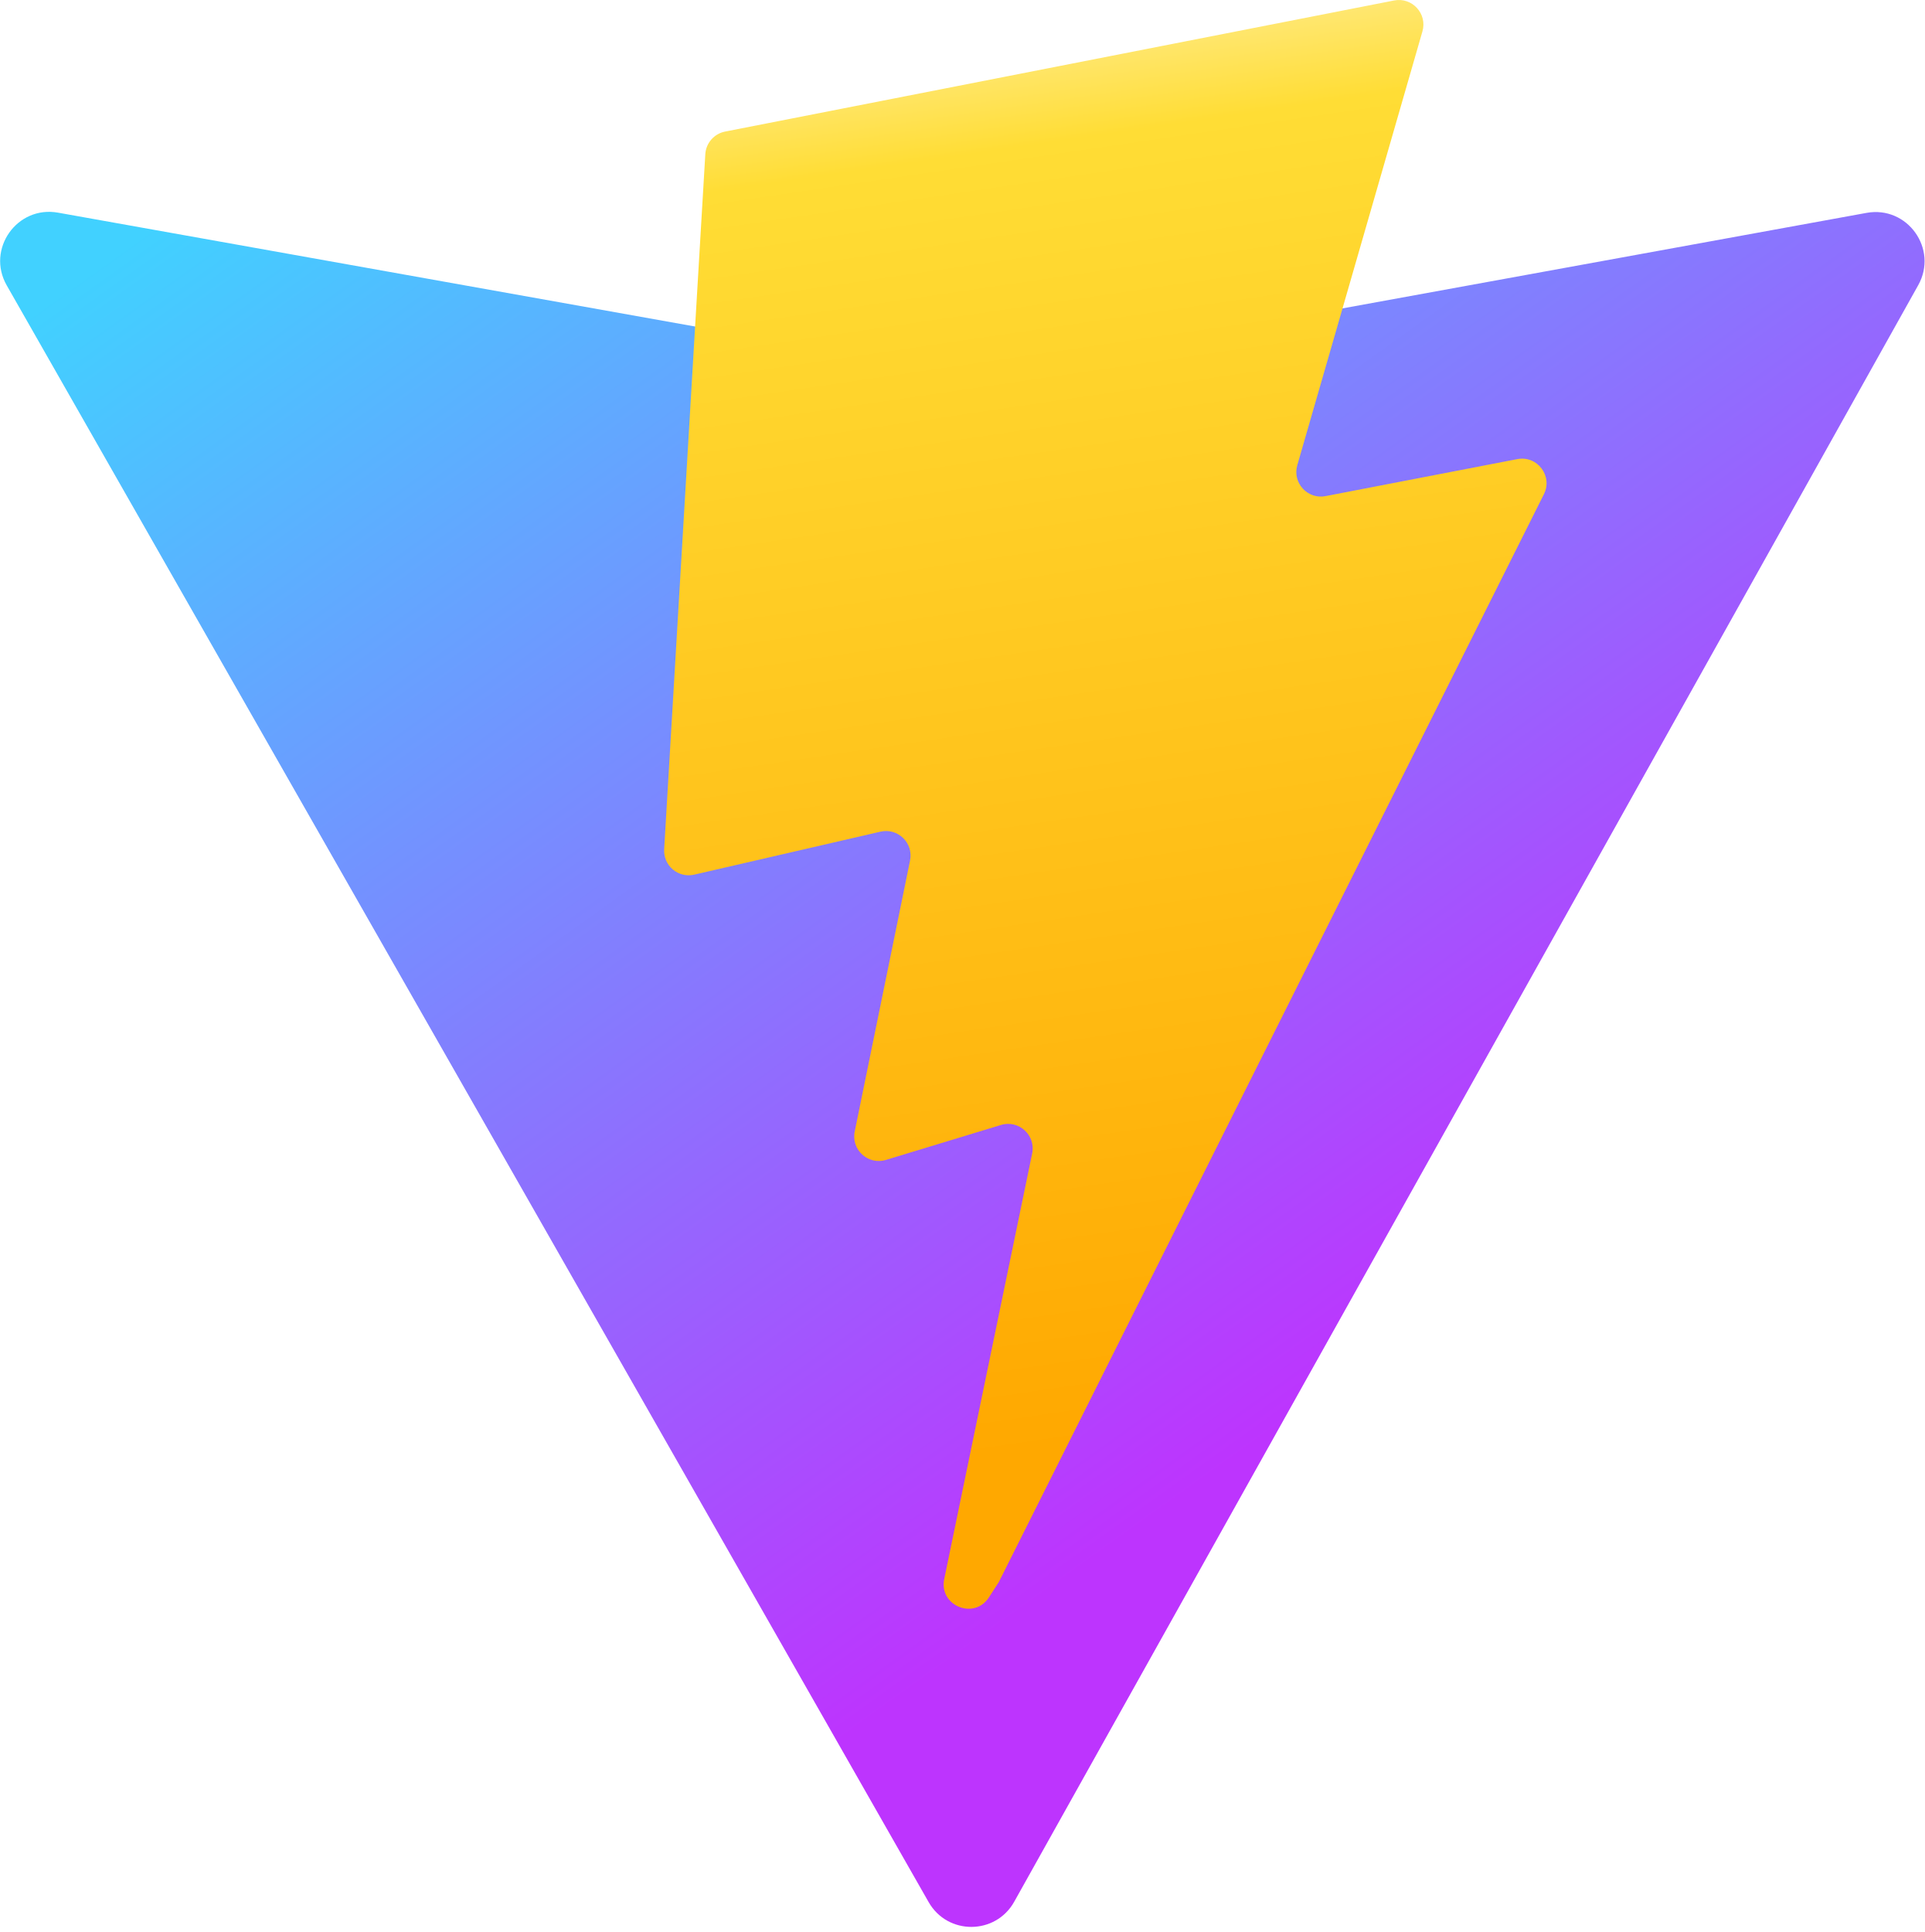
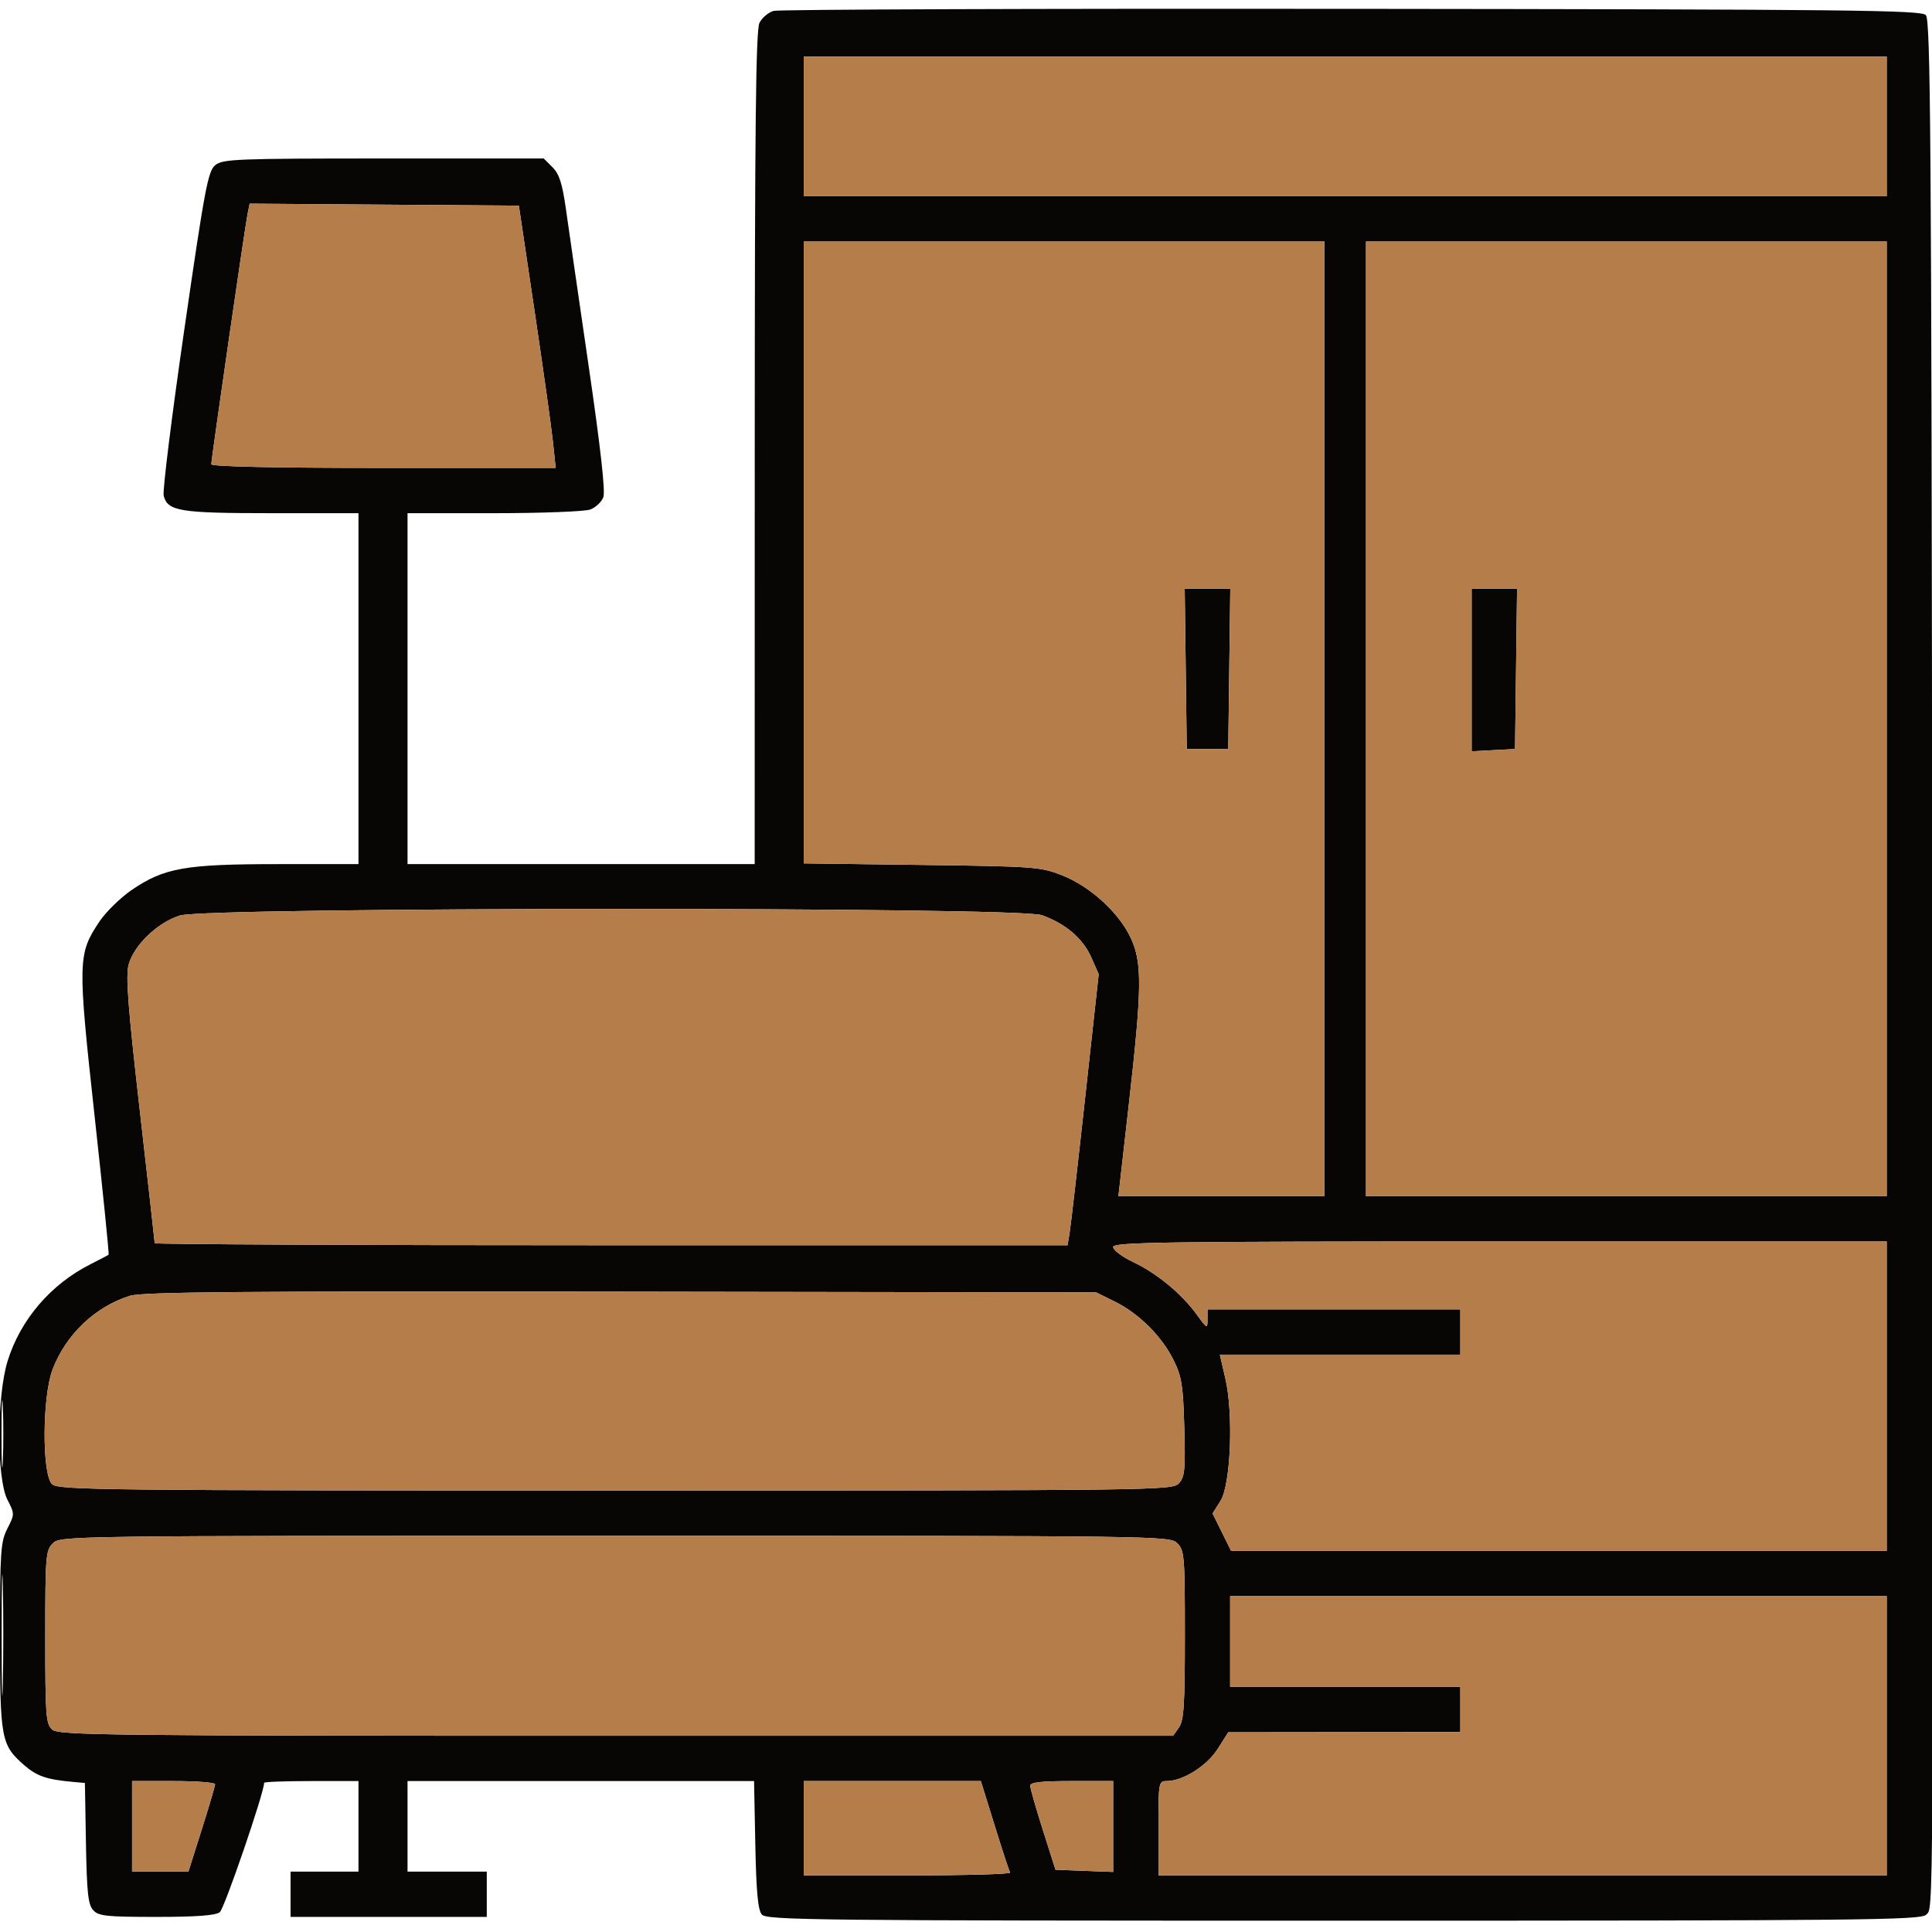
- <svg xmlns="http://www.w3.org/2000/svg" aria-hidden="true" role="img" class="iconify iconify--logos" width="31.88" height="32" preserveAspectRatio="xMidYMid meet" viewBox="0 0 256 257">
-   <defs>
-     <linearGradient id="IconifyId1813088fe1fbc01fb466" x1="-.828%" x2="57.636%" y1="7.652%" y2="78.411%">
-       <stop offset="0%" stop-color="#41D1FF" />
-       <stop offset="100%" stop-color="#BD34FE" />
-     </linearGradient>
-     <linearGradient id="IconifyId1813088fe1fbc01fb467" x1="43.376%" x2="50.316%" y1="2.242%" y2="89.03%">
-       <stop offset="0%" stop-color="#FFEA83" />
-       <stop offset="8.333%" stop-color="#FFDD35" />
-       <stop offset="100%" stop-color="#FFA800" />
-     </linearGradient>
-   </defs>
-   <path fill="url(#IconifyId1813088fe1fbc01fb466)" d="M255.153 37.938L134.897 252.976c-2.483 4.44-8.862 4.466-11.382.048L.875 37.958c-2.746-4.814 1.371-10.646 6.827-9.67l120.385 21.517a6.537 6.537 0 0 0 2.322-.004l117.867-21.483c5.438-.991 9.574 4.796 6.877 9.62Z" />
-   <path fill="url(#IconifyId1813088fe1fbc01fb467)" d="M185.432.063L96.44 17.501a3.268 3.268 0 0 0-2.634 3.014l-5.474 92.456a3.268 3.268 0 0 0 3.997 3.378l24.777-5.718c2.318-.535 4.413 1.507 3.936 3.838l-7.361 36.047c-.495 2.426 1.782 4.5 4.151 3.78l15.304-4.649c2.372-.72 4.652 1.36 4.15 3.788l-11.698 56.621c-.732 3.542 3.979 5.473 5.943 2.437l1.313-2.028l72.516-144.72c1.215-2.423-.88-5.186-3.54-4.672l-25.505 4.922c-2.396.462-4.435-1.77-3.759-4.114l16.646-57.705c.677-2.35-1.37-4.583-3.769-4.113Z" />
+ <svg xmlns="http://www.w3.org/2000/svg" width="512" height="512" viewBox="0 0 512 512" version="1.1">
+   <path d="M 205.008 2.886 C 203.637 3.271, 201.957 4.692, 201.273 6.043 C 200.304 7.957, 200.026 32.877, 200.015 118.750 L 200 229 154 229 L 108 229 108 182.500 L 108 136 130.935 136 C 143.549 136, 155.032 135.558, 156.453 135.018 C 157.874 134.478, 159.421 133.015, 159.892 131.768 C 160.461 130.259, 159.159 118.622, 156 97 C 153.390 79.125, 150.689 60.484, 149.999 55.577 C 149.021 48.624, 148.230 46.140, 146.418 44.327 L 144.091 42 101.656 42 C 62.730 42, 59.043 42.145, 57.065 43.750 C 55.126 45.324, 54.299 49.704, 48.852 87.274 C 45.521 110.249, 43.055 130.085, 43.374 131.352 C 44.410 135.483, 47.599 136, 72.047 136 L 95 136 95 182.500 L 95 229 73.710 229 C 49.127 229, 43.550 229.978, 35 235.785 C 31.975 237.840, 28.076 241.647, 26.336 244.244 C 20.608 252.797, 20.561 254.660, 25.052 295.606 C 27.263 315.766, 28.944 332.372, 28.786 332.507 C 28.629 332.643, 26.475 333.774, 24 335.021 C 13.451 340.336, 5.395 349.744, 2.011 360.701 C -0.870 370.027, -0.902 391.808, 1.956 397.414 C 3.898 401.223, 3.898 401.280, 1.956 405.086 C 0.172 408.584, 0 411.077, 0 433.492 C 0 460.847, 0.290 462.413, 6.330 467.716 C 9.743 470.713, 12.345 471.606, 19.500 472.236 L 22.500 472.500 22.776 488.450 C 23.003 501.515, 23.348 504.727, 24.681 506.200 C 26.113 507.782, 28.143 508, 41.464 508 C 52.053 508, 57.108 507.623, 58.244 506.750 C 59.465 505.811, 70 475.085, 70 472.461 C 70 472.207, 75.625 472, 82.500 472 L 95 472 95 484 L 95 496 86 496 L 77 496 77 502 L 77 508 103 508 L 129 508 129 502 L 129 496 118.500 496 L 108 496 108 484 L 108 472 153.916 472 L 199.831 472 200.166 488.849 C 200.412 501.258, 200.862 506.133, 201.872 507.349 C 203.137 508.871, 215.225 509, 356.051 509 C 493.632 509, 509.014 508.843, 510.429 507.429 C 512.419 505.438, 512.358 515.727, 512.054 231.500 C 511.846 36.232, 511.617 5.296, 510.371 4 C 509.103 2.681, 490.737 2.481, 358.214 2.343 C 275.321 2.257, 206.379 2.501, 205.008 2.886 M 213 33.500 L 213 52 356.500 52 L 500 52 500 33.500 L 500 15 356.500 15 L 213 15 213 33.500 M 65.603 56.737 C 64.915 60.125, 56 121.658, 56 123.022 C 56 123.645, 72.571 124, 101.629 124 L 147.258 124 146.554 117.250 C 146.166 113.537, 143.970 97.900, 141.674 82.500 L 137.500 54.500 101.832 54.237 L 66.164 53.975 65.603 56.737 M 213 146.404 L 213 228.809 244.250 229.214 C 274.133 229.602, 275.760 229.722, 281.449 231.956 C 288.854 234.865, 296.511 241.829, 299.637 248.500 C 302.732 255.103, 302.657 261.786, 299.142 292.750 L 296.389 317 323.695 317 L 351 317 351 190.500 L 351 64 282 64 L 213 64 213 146.404 M 362 190.500 L 362 317 431 317 L 500 317 500 190.500 L 500 64 431 64 L 362 64 362 190.500 M 314.230 177.250 L 314.500 198.500 320 198.500 L 325.500 198.500 325.770 177.250 L 326.040 156 320 156 L 313.960 156 314.230 177.250 M 390 177.550 L 390 199.100 395.750 198.800 L 401.500 198.500 401.770 177.250 L 402.040 156 396.020 156 L 390 156 390 177.550 M 47.707 242.612 C 41.823 244.421, 35.525 250.437, 34.095 255.617 C 33.278 258.577, 33.895 266.673, 37.030 294.142 C 39.214 313.270, 41 329.163, 41 329.460 C 41 329.757, 95.430 330, 161.955 330 L 282.909 330 283.453 326.750 C 283.752 324.962, 285.610 308.799, 287.581 290.831 L 291.165 258.162 289.201 253.722 C 286.971 248.680, 282.347 244.739, 276.056 242.520 C 269.677 240.269, 55.048 240.356, 47.707 242.612 M 295 330.471 C 295 331.280, 297.379 333.067, 300.287 334.443 C 306.555 337.408, 313.160 342.857, 317.132 348.341 C 319.905 352.169, 320 352.212, 320 349.650 L 320 347 353.500 347 L 387 347 387 353 L 387 359 355.134 359 L 323.268 359 324.722 365.250 C 326.921 374.699, 326.172 393.461, 323.423 397.802 L 321.346 401.081 323.800 406.041 L 326.255 411 413.127 411 L 500 411 500 370 L 500 329 397.500 329 C 307.963 329, 295 329.186, 295 330.471 M 34.396 343.410 C 25.173 346.315, 17.445 353.692, 13.926 362.952 C 11.171 370.203, 11.105 390.880, 13.829 393.345 C 15.513 394.869, 27.312 395, 163.174 395 C 307.935 395, 310.723 394.964, 312.447 393.059 C 313.974 391.371, 314.157 389.442, 313.846 378.309 C 313.536 367.188, 313.167 364.845, 311.047 360.526 C 307.937 354.191, 301.884 348.138, 295.500 344.976 L 290.500 342.500 164.500 342.309 C 63.866 342.157, 37.674 342.378, 34.396 343.410 M 0.397 380 C 0.397 387.975, 0.553 391.238, 0.743 387.250 C 0.932 383.262, 0.932 376.738, 0.743 372.750 C 0.553 368.762, 0.397 372.025, 0.397 380 M 14 409 C 12.117 410.883, 12 412.333, 12 433.845 C 12 454.707, 12.159 456.834, 13.829 458.345 C 15.513 459.869, 27.318 460, 163.272 460 L 310.887 460 312.443 457.777 C 313.739 455.927, 314 451.822, 314 433.277 C 314 412.333, 313.880 410.880, 312 409 C 310.018 407.018, 308.667 407, 163 407 C 17.333 407, 15.982 407.018, 14 409 M 0.436 433.500 C 0.436 447.800, 0.577 453.511, 0.748 446.191 C 0.919 438.871, 0.918 427.171, 0.747 420.191 C 0.575 413.211, 0.435 419.200, 0.436 433.500 M 326 435 L 326 447 356.500 447 L 387 447 387 453 L 387 459 356.250 459.037 L 325.500 459.073 322.720 463.462 C 319.865 467.971, 313.477 472, 309.184 472 C 307.055 472, 307 472.315, 307 484.500 L 307 497 403.500 497 L 500 497 500 460 L 500 423 413 423 L 326 423 326 435 M 35 484 L 35 496 42.465 496 L 49.929 496 53.465 484.835 C 55.409 478.694, 57 473.294, 57 472.835 C 57 472.376, 52.050 472, 46 472 L 35 472 35 484 M 213 484.500 L 213 497 240.559 497 C 255.716 497, 267.919 496.663, 267.676 496.250 C 267.433 495.837, 265.590 490.212, 263.582 483.750 L 259.931 472 236.466 472 L 213 472 213 484.500 M 273.020 473.250 C 273.031 473.938, 274.544 479.225, 276.381 485 L 279.721 495.500 287.361 495.792 L 295 496.084 295 484.042 L 295 472 284 472 C 275.856 472, 273.005 472.325, 273.020 473.250" stroke="none" fill="#070605" fill-rule="evenodd" />
+   <path d="M 213 33.500 L 213 52 356.500 52 L 500 52 500 33.500 L 500 15 356.500 15 L 213 15 213 33.500 M 65.603 56.737 C 64.915 60.125, 56 121.658, 56 123.022 C 56 123.645, 72.571 124, 101.629 124 L 147.258 124 146.554 117.250 C 146.166 113.537, 143.970 97.900, 141.674 82.500 L 137.500 54.500 101.832 54.237 L 66.164 53.975 65.603 56.737 M 213 146.404 L 213 228.809 244.250 229.214 C 274.133 229.602, 275.760 229.722, 281.449 231.956 C 288.854 234.865, 296.511 241.829, 299.637 248.500 C 302.732 255.103, 302.657 261.786, 299.142 292.750 L 296.389 317 323.695 317 L 351 317 351 190.500 L 351 64 282 64 L 213 64 213 146.404 M 362 190.500 L 362 317 431 317 L 500 317 500 190.500 L 500 64 431 64 L 362 64 362 190.500 M 314.230 177.250 L 314.500 198.500 320 198.500 L 325.500 198.500 325.770 177.250 L 326.040 156 320 156 L 313.960 156 314.230 177.250 M 390 177.550 L 390 199.100 395.750 198.800 L 401.500 198.500 401.770 177.250 L 402.040 156 396.020 156 L 390 156 390 177.550 M 47.707 242.612 C 41.823 244.421, 35.525 250.437, 34.095 255.617 C 33.278 258.577, 33.895 266.673, 37.030 294.142 C 39.214 313.270, 41 329.163, 41 329.460 C 41 329.757, 95.430 330, 161.955 330 L 282.909 330 283.453 326.750 C 283.752 324.962, 285.610 308.799, 287.581 290.831 L 291.165 258.162 289.201 253.722 C 286.971 248.680, 282.347 244.739, 276.056 242.520 C 269.677 240.269, 55.048 240.356, 47.707 242.612 M 295 330.471 C 295 331.280, 297.379 333.067, 300.287 334.443 C 306.555 337.408, 313.160 342.857, 317.132 348.341 C 319.905 352.169, 320 352.212, 320 349.650 L 320 347 353.500 347 L 387 347 387 353 L 387 359 355.134 359 L 323.268 359 324.722 365.250 C 326.921 374.699, 326.172 393.461, 323.423 397.802 L 321.346 401.081 323.800 406.041 L 326.255 411 413.127 411 L 500 411 500 370 L 500 329 397.500 329 C 307.963 329, 295 329.186, 295 330.471 M 34.396 343.410 C 25.173 346.315, 17.445 353.692, 13.926 362.952 C 11.171 370.203, 11.105 390.880, 13.829 393.345 C 15.513 394.869, 27.312 395, 163.174 395 C 307.935 395, 310.723 394.964, 312.447 393.059 C 313.974 391.371, 314.157 389.442, 313.846 378.309 C 313.536 367.188, 313.167 364.845, 311.047 360.526 C 307.937 354.191, 301.884 348.138, 295.500 344.976 L 290.500 342.500 164.500 342.309 C 63.866 342.157, 37.674 342.378, 34.396 343.410 M 14 409 C 12.117 410.883, 12 412.333, 12 433.845 C 12 454.707, 12.159 456.834, 13.829 458.345 C 15.513 459.869, 27.318 460, 163.272 460 L 310.887 460 312.443 457.777 C 313.739 455.927, 314 451.822, 314 433.277 C 314 412.333, 313.880 410.880, 312 409 C 310.018 407.018, 308.667 407, 163 407 C 17.333 407, 15.982 407.018, 14 409 M 326 435 L 326 447 356.500 447 L 387 447 387 453 L 387 459 356.250 459.037 L 325.500 459.073 322.720 463.462 C 319.865 467.971, 313.477 472, 309.184 472 C 307.055 472, 307 472.315, 307 484.500 L 307 497 403.500 497 L 500 497 500 460 L 500 423 413 423 L 326 423 326 435 M 35 484 L 35 496 42.465 496 L 49.929 496 53.465 484.835 C 55.409 478.694, 57 473.294, 57 472.835 C 57 472.376, 52.050 472, 46 472 L 35 472 35 484 M 213 484.500 L 213 497 240.559 497 C 255.716 497, 267.919 496.663, 267.676 496.250 C 267.433 495.837, 265.590 490.212, 263.582 483.750 L 259.931 472 236.466 472 L 213 472 213 484.500 M 273.020 473.250 C 273.031 473.938, 274.544 479.225, 276.381 485 L 279.721 495.500 287.361 495.792 L 295 496.084 295 484.042 L 295 472 284 472 C 275.856 472, 273.005 472.325, 273.020 473.250" stroke="none" fill="#b57d49" fill-rule="evenodd" />
</svg>
